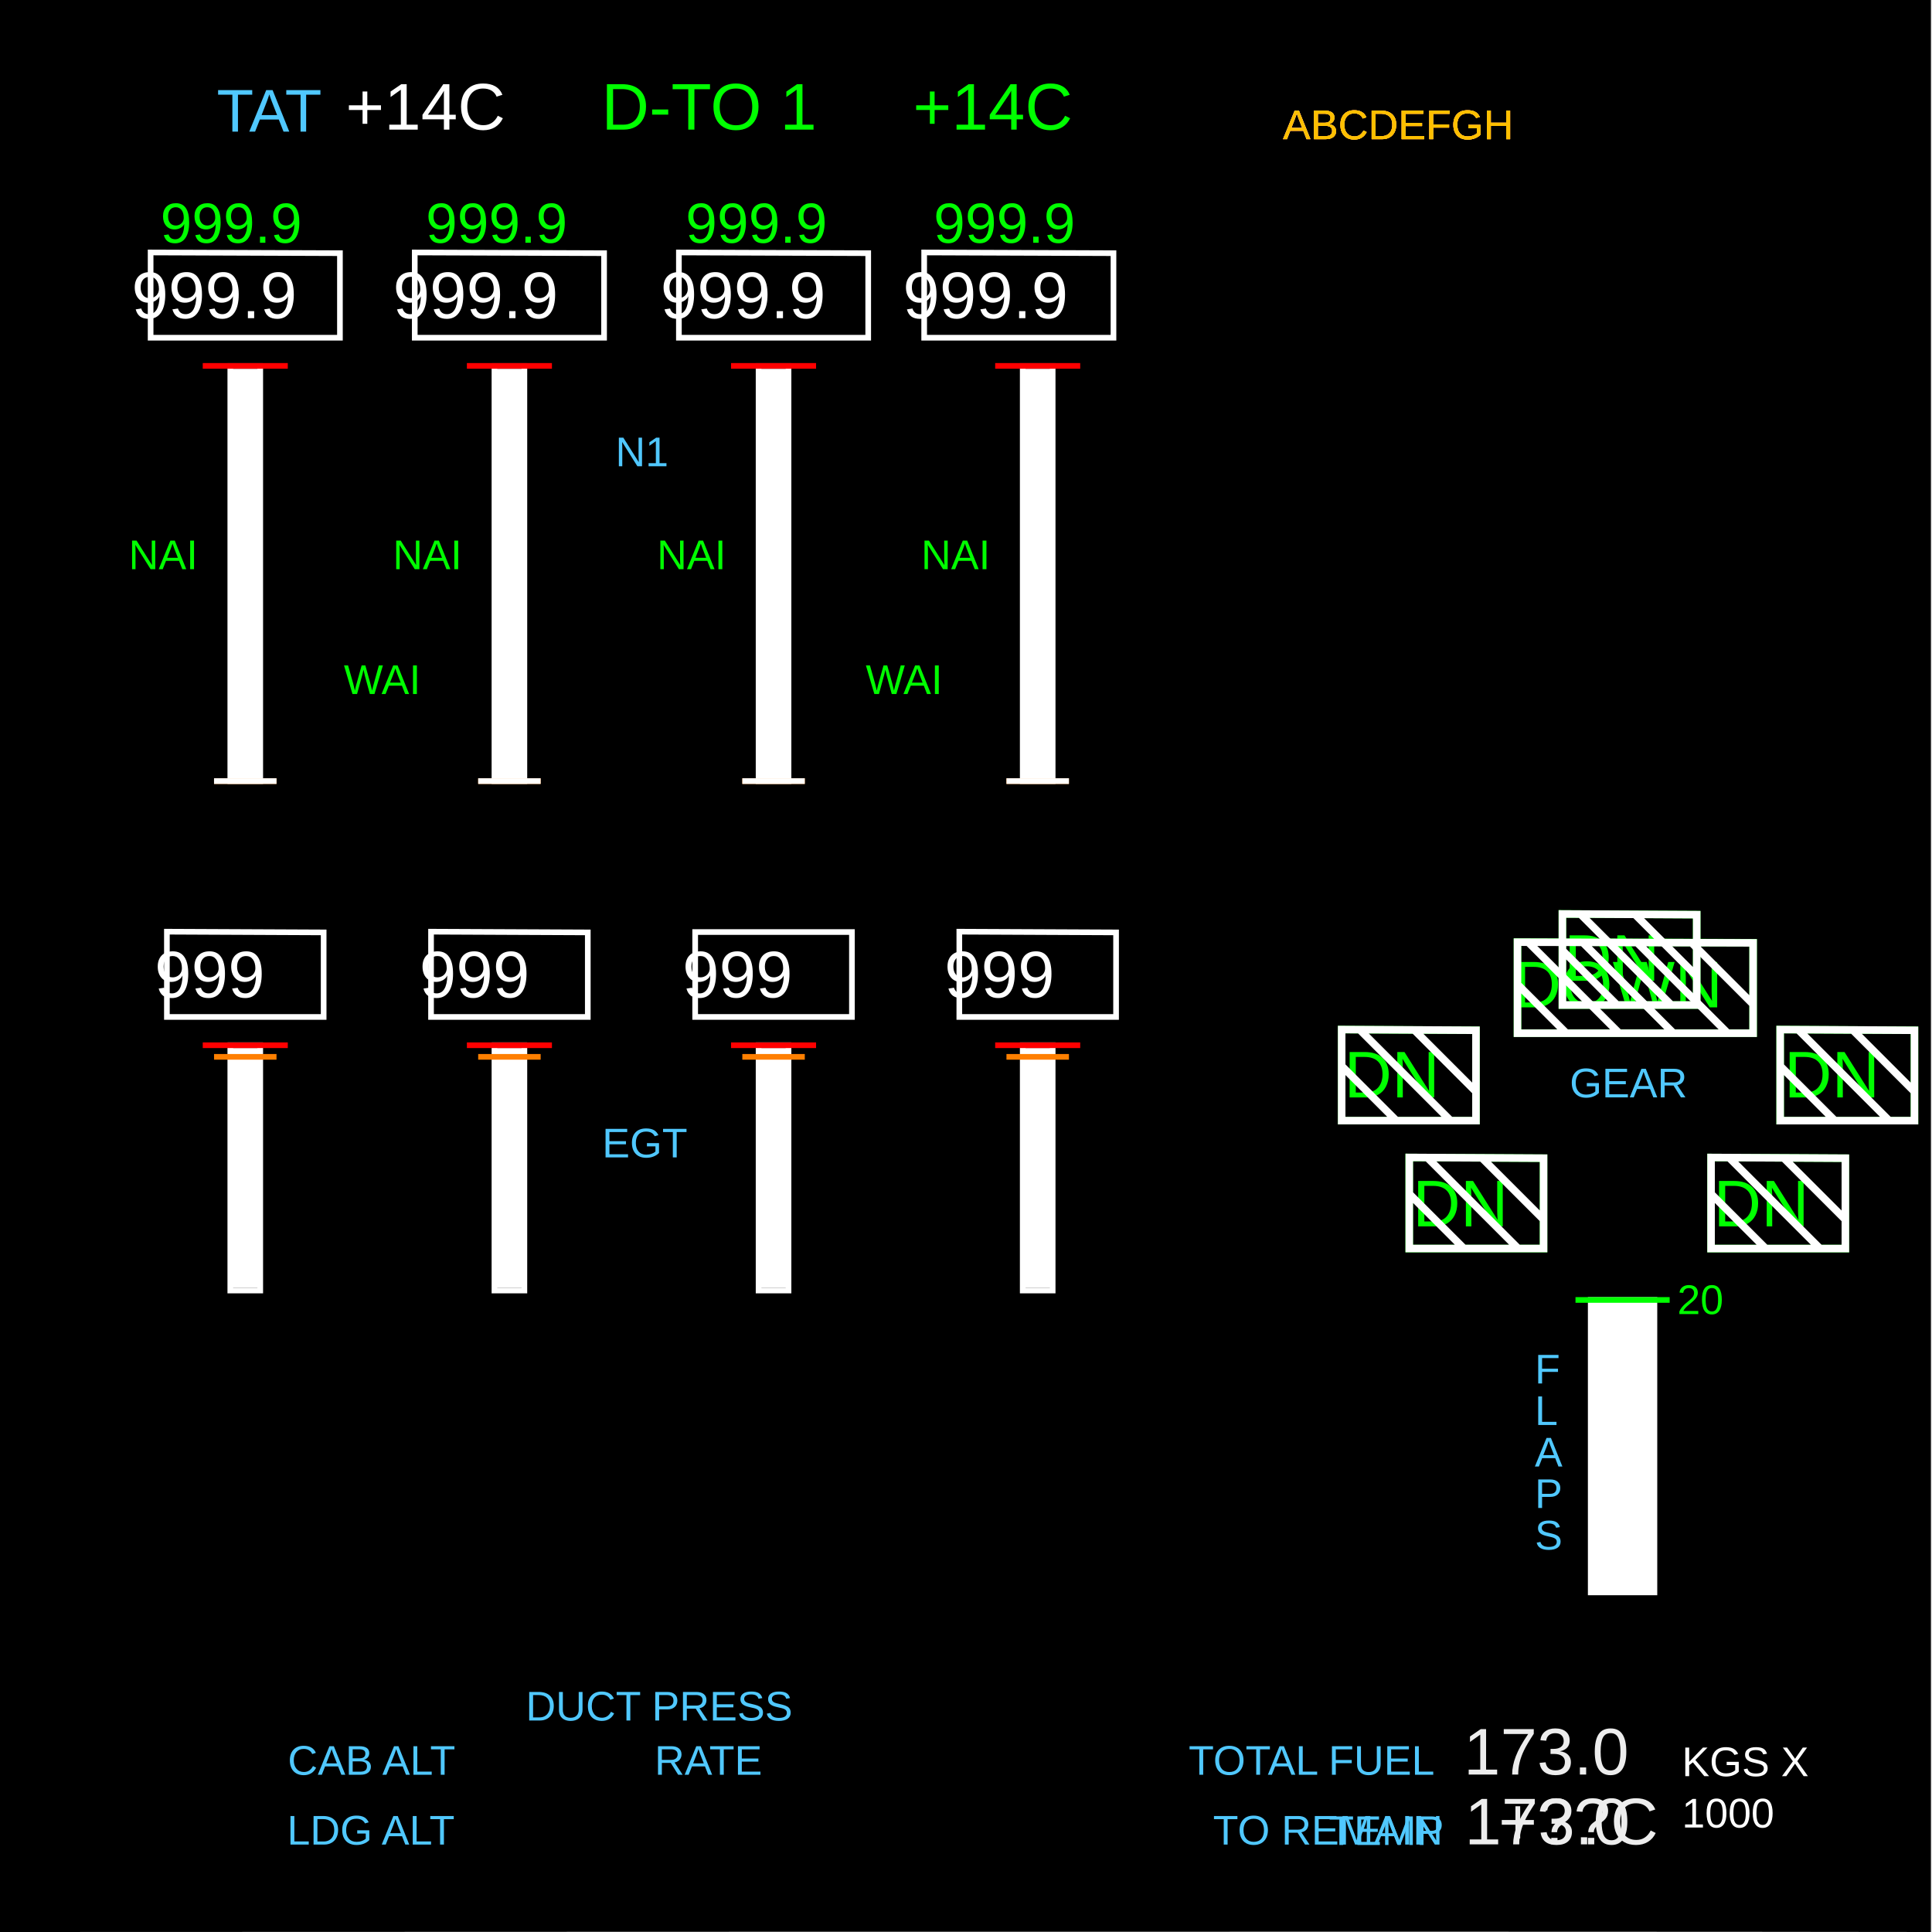
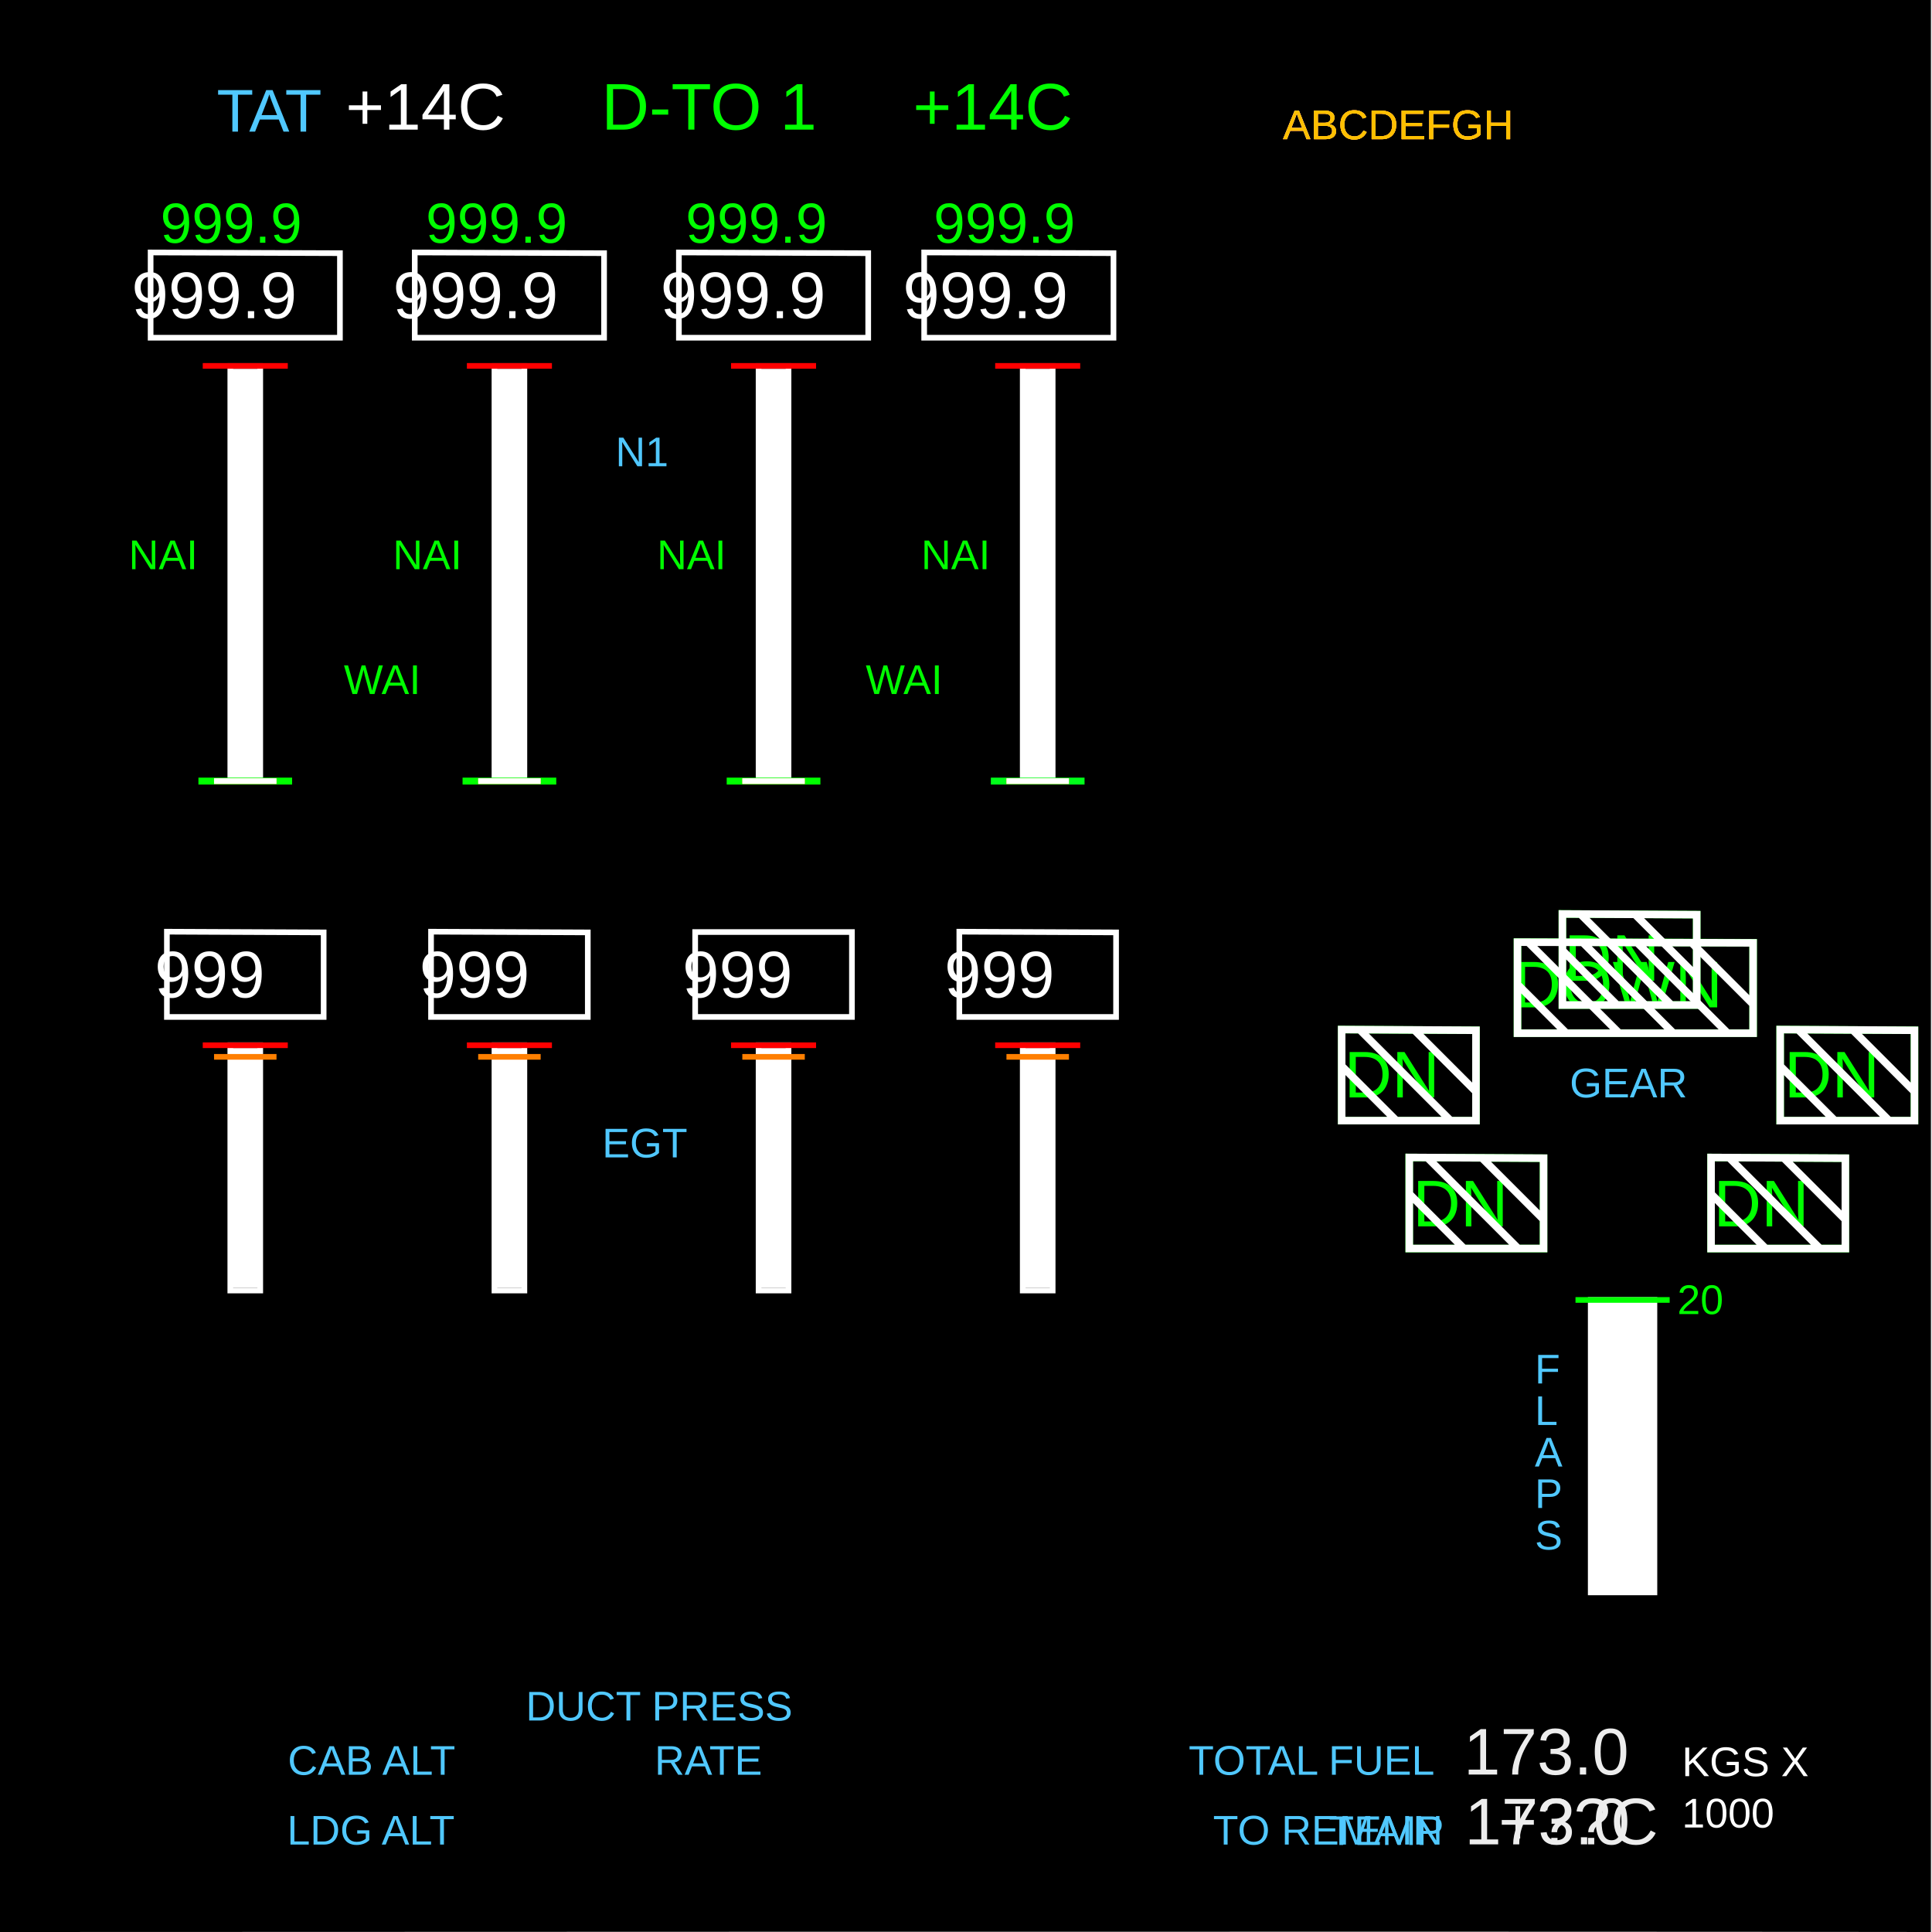
<svg xmlns="http://www.w3.org/2000/svg" xmlns:xlink="http://www.w3.org/1999/xlink" version="1.1" width="1024" height="1024" id="svg5180" xml:space="preserve">
  <defs id="defs5184" />
  <path d="m -0.575,0 0,1024 c 0,0 827.745,-0.369 1024,0 l 0,-1024" id="bg" style="fill:#000000;fill-opacity:1;fill-rule:evenodd;stroke:none" />
  <path d="M 79.83,133.811 79.831,179 l 100.339,0 -1.5e-4,-44.811 z" id="path4014" style="fill:none;stroke:#ffffff;stroke-width:3;stroke-linecap:butt;stroke-linejoin:miter;stroke-miterlimit:4;stroke-opacity:1;stroke-dasharray:none" />
  <text x="114.874" y="69.783" id="text3001" xml:space="preserve" style="font-style:normal;font-variant:normal;font-weight:normal;font-stretch:normal;font-size:22px;line-height:0%;font-family:'Liberation Sans';-inkscape-font-specification:'Liberation Sans';text-align:start;letter-spacing:0px;word-spacing:0px;writing-mode:lr-tb;text-anchor:start;fill:#50c8ff;fill-opacity:1;stroke:none">
    <tspan x="114.874" y="69.783" id="tspan3003" style="font-size:32px;fill:#50c8ff;fill-opacity:1">TAT</tspan>
  </text>
  <text x="175.706" y="168.658" id="eng1n1" xml:space="preserve" style="font-style:normal;font-variant:normal;font-weight:normal;font-stretch:normal;font-size:22px;line-height:0%;font-family:'Liberation Sans';-inkscape-font-specification:'Liberation Sans';text-align:end;letter-spacing:0px;word-spacing:0px;writing-mode:lr-tb;text-anchor:end;fill:#ffffff;fill-opacity:1;stroke:none">
    <tspan x="175.706" y="168.658" id="tspan5607" style="font-size:35px;text-align:end;text-anchor:end">999.9</tspan>
  </text>
  <text x="131.705" y="128.658" id="eng1n1ref" xml:space="preserve" style="font-style:normal;font-variant:normal;font-weight:normal;font-stretch:normal;font-size:22px;line-height:0%;font-family:'Liberation Sans';-inkscape-font-specification:'Liberation Sans';text-align:start;letter-spacing:0px;word-spacing:0px;writing-mode:lr-tb;text-anchor:start;fill:#000000;fill-opacity:1;stroke:none">
    <tspan x="131.705" y="128.658" id="tspan5611" style="font-size:30px;text-align:center;text-anchor:middle;fill:#00ff00">999.9</tspan>
  </text>
  <path d="m 219.831,133.811 0,45.189 100.339,0 0,-44.811 z" id="path4014-8" style="fill:none;stroke:#ffffff;stroke-width:3;stroke-linecap:butt;stroke-linejoin:miter;stroke-miterlimit:4;stroke-opacity:1;stroke-dasharray:none" />
  <text x="314.219" y="168.658" id="eng2n1" xml:space="preserve" style="font-style:normal;font-variant:normal;font-weight:normal;font-stretch:normal;font-size:22px;line-height:0%;font-family:'Liberation Sans';-inkscape-font-specification:'Liberation Sans';text-align:end;letter-spacing:0px;word-spacing:0px;writing-mode:lr-tb;text-anchor:end;fill:#ffffff;fill-opacity:1;stroke:none">
    <tspan x="314.219" y="168.658" id="tspan5607-2" style="font-size:35px;text-align:end;text-anchor:end">999.9</tspan>
  </text>
  <text x="272.388" y="128.658" id="eng2n1ref" xml:space="preserve" style="font-style:normal;font-variant:normal;font-weight:normal;font-stretch:normal;font-size:22px;line-height:0%;font-family:'Liberation Sans';-inkscape-font-specification:'Liberation Sans';text-align:start;letter-spacing:0px;word-spacing:0px;writing-mode:lr-tb;text-anchor:start;fill:#000000;fill-opacity:1;stroke:none">
    <tspan x="272.388" y="128.658" id="tspan5611-5" style="font-size:30px;text-align:center;text-anchor:middle;fill:#00ff00">999.9</tspan>
  </text>
  <text x="183.213" y="68.698" id="tat" xml:space="preserve" style="font-style:normal;font-variant:normal;font-weight:normal;font-stretch:normal;font-size:22px;line-height:0%;font-family:'Liberation Sans';-inkscape-font-specification:'Liberation Sans';text-align:start;letter-spacing:0px;word-spacing:0px;writing-mode:lr-tb;text-anchor:start;fill:#000000;fill-opacity:1;stroke:none">
    <tspan x="183.213" y="68.698" id="tspan5657" style="font-size:35px;fill:#ffffff">+14C</tspan>
  </text>
  <text xml:space="preserve" style="font-style:normal;font-variant:normal;font-weight:normal;font-stretch:normal;line-height:0%;font-family:'Liberation Sans';-inkscape-font-specification:'Liberation Sans';text-align:start;letter-spacing:0px;word-spacing:0px;writing-mode:lr-tb;text-anchor:start;fill:#ff0000;fill-opacity:1;stroke:none" x="679.957" y="73.785" id="msgWarning">
    <tspan id="tspan3033" x="679.957" y="73.785" style="font-size:22px;line-height:1.25;fill:#ff0000;fill-opacity:1">ABCDEFGH</tspan>
  </text>
  <text id="msgMemo" y="73.785" x="679.957" style="font-style:normal;font-variant:normal;font-weight:normal;font-stretch:normal;line-height:0%;font-family:'Liberation Sans';-inkscape-font-specification:'Liberation Sans';text-align:start;letter-spacing:0px;word-spacing:0px;writing-mode:lr-tb;text-anchor:start;fill:#ffffff;fill-opacity:1;stroke:none" xml:space="preserve">
    <tspan style="font-size:22px;line-height:1.25;fill:#ffffff;fill-opacity:1" y="73.785" x="679.957" id="tspan3035">ABCDEFGH</tspan>
  </text>
  <text id="msgCaution" y="73.785" x="679.957" style="font-style:normal;font-variant:normal;font-weight:normal;font-stretch:normal;line-height:0%;font-family:'Liberation Sans';-inkscape-font-specification:'Liberation Sans';text-align:start;letter-spacing:0px;word-spacing:0px;writing-mode:lr-tb;text-anchor:start;fill:#ffbf00;fill-opacity:1;stroke:none" xml:space="preserve">
    <tspan style="font-size:22px;line-height:1.25;fill:#ffbf00;fill-opacity:1" y="73.785" x="679.957" id="tspan3035-7">ABCDEFGH</tspan>
  </text>
  <text x="326.195" y="247.116" id="text3218-9" xml:space="preserve" style="font-style:normal;font-variant:normal;font-weight:normal;font-stretch:normal;font-size:22px;line-height:0%;font-family:'Liberation Sans';-inkscape-font-specification:'Liberation Sans';text-align:start;letter-spacing:0px;word-spacing:0px;writing-mode:lr-tb;text-anchor:start;fill:#50c8ff;fill-opacity:1;stroke:none">
    <tspan x="326.195" y="247.116" id="tspan3220-4" style="fill:#50c8ff;fill-opacity:1">N1</tspan>
  </text>
  <text x="319.144" y="613.456" id="text3218-9-8" xml:space="preserve" style="font-style:normal;font-variant:normal;font-weight:normal;font-stretch:normal;font-size:22px;line-height:0%;font-family:'Liberation Sans';-inkscape-font-specification:'Liberation Sans';text-align:start;letter-spacing:0px;word-spacing:0px;writing-mode:lr-tb;text-anchor:start;fill:#50c8ff;fill-opacity:1;stroke:none">
    <tspan x="319.144" y="613.456" id="tspan3220-4-8" style="fill:#50c8ff;fill-opacity:1">EGT</tspan>
  </text>
  <text x="158.7" y="528.658" id="eng1egt" xml:space="preserve" style="font-style:normal;font-variant:normal;font-weight:normal;font-stretch:normal;font-size:22px;line-height:0%;font-family:'Liberation Sans';-inkscape-font-specification:'Liberation Sans';text-align:end;letter-spacing:0px;word-spacing:0px;writing-mode:lr-tb;text-anchor:end;fill:#ffffff;fill-opacity:1;stroke:none">
    <tspan x="158.7" y="528.658" id="tspan5607-5" style="font-size:35px;text-align:end;text-anchor:end">999</tspan>
  </text>
  <text x="68.195" y="301.673" id="eng1nai" xml:space="preserve" style="font-style:normal;font-variant:normal;font-weight:normal;font-stretch:normal;font-size:22px;line-height:0%;font-family:'Liberation Sans';-inkscape-font-specification:'Liberation Sans';text-align:start;letter-spacing:0px;word-spacing:0px;writing-mode:lr-tb;text-anchor:start;fill:#00ff00;fill-opacity:1;stroke:none">
    <tspan x="68.195" y="301.673" id="tspan3220-4-8-1" style="fill:#00ff00;fill-opacity:1">NAI</tspan>
  </text>
  <path d="m 88.46,493.811 0,45.189 83.081,0 0,-44.811 z" id="path4014-1" style="fill:none;stroke:#ffffff;stroke-width:3;stroke-linecap:butt;stroke-linejoin:miter;stroke-miterlimit:4;stroke-opacity:1;stroke-dasharray:none" />
  <path d="m 122.067,554 0,130 15.865,0 0,-130 z" id="path3238-4-5" style="fill:none;stroke:#ffffff;stroke-width:3;stroke-linecap:butt;stroke-linejoin:miter;stroke-miterlimit:4;stroke-opacity:1;stroke-dasharray:none" />
  <text x="299.048" y="528.658" id="eng2egt" xml:space="preserve" style="font-style:normal;font-variant:normal;font-weight:normal;font-stretch:normal;font-size:22px;line-height:0%;font-family:'Liberation Sans';-inkscape-font-specification:'Liberation Sans';text-align:end;letter-spacing:0px;word-spacing:0px;writing-mode:lr-tb;text-anchor:end;fill:#ffffff;fill-opacity:1;stroke:none">
    <tspan x="299.048" y="528.658" id="tspan5607-5-7" style="font-size:35px;text-align:end;text-anchor:end">999</tspan>
  </text>
  <text x="438.438" y="528.658" id="eng3egt" xml:space="preserve" style="font-style:normal;font-variant:normal;font-weight:normal;font-stretch:normal;font-size:22px;line-height:0%;font-family:'Liberation Sans';-inkscape-font-specification:'Liberation Sans';text-align:end;letter-spacing:0px;word-spacing:0px;writing-mode:lr-tb;text-anchor:end;fill:#ffffff;fill-opacity:1;stroke:none">
    <tspan x="438.438" y="528.658" id="tspan5607-5-1" style="font-size:35px;text-align:end;text-anchor:end">999</tspan>
  </text>
  <text x="577.285" y="528.658" id="eng4egt" xml:space="preserve" style="font-style:normal;font-variant:normal;font-weight:normal;font-stretch:normal;font-size:22px;line-height:0%;font-family:'Liberation Sans';-inkscape-font-specification:'Liberation Sans';text-align:end;letter-spacing:0px;word-spacing:0px;writing-mode:lr-tb;text-anchor:end;fill:#ffffff;fill-opacity:1;stroke:none">
    <tspan x="577.285" y="528.658" id="tspan5607-5-2" style="font-size:35px;text-align:end;text-anchor:end">999</tspan>
  </text>
  <path d="m 228.46,493.811 0,45.189 83.081,0 0,-44.811 z" id="path4014-1-1" style="fill:none;stroke:#ffffff;stroke-width:3;stroke-linecap:butt;stroke-linejoin:miter;stroke-miterlimit:4;stroke-opacity:1;stroke-dasharray:none" />
  <path d="m 368.46,494 0,45 83.081,0 0,-45 z" id="path4014-1-7" style="fill:none;stroke:#ffffff;stroke-width:3;stroke-linecap:butt;stroke-linejoin:miter;stroke-miterlimit:4;stroke-opacity:1;stroke-dasharray:none" />
  <path d="m 508.46,493.811 0,45.189 83.081,0 0,-44.811 z" id="path4014-1-4" style="fill:none;stroke:#ffffff;stroke-width:3;stroke-linecap:butt;stroke-linejoin:miter;stroke-miterlimit:4;stroke-opacity:1;stroke-dasharray:none" />
  <path d="m 359.831,133.811 0,45.189 100.339,0 0,-44.811 z" id="path4014-8-0" style="fill:none;stroke:#ffffff;stroke-width:3;stroke-linecap:butt;stroke-linejoin:miter;stroke-miterlimit:4;stroke-opacity:1;stroke-dasharray:none" />
  <path d="m 489.831,133.811 0,45.189 100.339,0 0,-44.811 z" id="path4014-8-9" style="fill:none;stroke:#ffffff;stroke-width:3;stroke-linecap:butt;stroke-linejoin:miter;stroke-miterlimit:4;stroke-opacity:1;stroke-dasharray:none" />
  <text x="455.996" y="168.658" id="eng3n1" xml:space="preserve" style="font-style:normal;font-variant:normal;font-weight:normal;font-stretch:normal;font-size:22px;line-height:0%;font-family:'Liberation Sans';-inkscape-font-specification:'Liberation Sans';text-align:end;letter-spacing:0px;word-spacing:0px;writing-mode:lr-tb;text-anchor:end;fill:#ffffff;fill-opacity:1;stroke:none">
    <tspan x="455.996" y="168.658" id="tspan5607-8" style="font-size:35px;text-align:end;text-anchor:end">999.9</tspan>
  </text>
  <text x="584.47" y="168.658" id="eng4n1" xml:space="preserve" style="font-style:normal;font-variant:normal;font-weight:normal;font-stretch:normal;font-size:22px;line-height:0%;font-family:'Liberation Sans';-inkscape-font-specification:'Liberation Sans';text-align:end;letter-spacing:0px;word-spacing:0px;writing-mode:lr-tb;text-anchor:end;fill:#ffffff;fill-opacity:1;stroke:none">
    <tspan x="584.47" y="168.658" id="tspan5607-24" style="font-size:35px;text-align:end;text-anchor:end">999.9</tspan>
  </text>
  <text x="410.1" y="128.658" id="eng3n1ref" xml:space="preserve" style="font-style:normal;font-variant:normal;font-weight:normal;font-stretch:normal;font-size:22px;line-height:0%;font-family:'Liberation Sans';-inkscape-font-specification:'Liberation Sans';text-align:start;letter-spacing:0px;word-spacing:0px;writing-mode:lr-tb;text-anchor:start;fill:#000000;fill-opacity:1;stroke:none">
    <tspan x="410.1" y="128.658" id="tspan5611-5-5" style="font-size:30px;text-align:center;text-anchor:middle;fill:#00ff00">999.9</tspan>
  </text>
  <text x="541.542" y="128.658" id="eng4n1ref" xml:space="preserve" style="font-style:normal;font-variant:normal;font-weight:normal;font-stretch:normal;font-size:22px;line-height:0%;font-family:'Liberation Sans';-inkscape-font-specification:'Liberation Sans';text-align:start;letter-spacing:0px;word-spacing:0px;writing-mode:lr-tb;text-anchor:start;fill:#000000;fill-opacity:1;stroke:none">
    <tspan x="541.542" y="128.658" id="tspan5611-5-7" style="font-size:30px;text-align:center;text-anchor:middle;fill:#00ff00">999.9</tspan>
  </text>
  <text x="831.972" y="581.625" id="gearL" xml:space="preserve" style="font-style:normal;font-variant:normal;font-weight:normal;font-stretch:normal;font-size:22px;line-height:0%;font-family:'Liberation Sans';-inkscape-font-specification:'Liberation Sans';text-align:start;letter-spacing:0px;word-spacing:0px;writing-mode:lr-tb;text-anchor:start;fill:#50c8ff;fill-opacity:1;stroke:none">
    <tspan x="831.972" y="581.625" id="tspan3220-4-8-15" style="fill:#50c8ff;fill-opacity:1">GEAR</tspan>
  </text>
  <text style="font-size:58.699px;line-height:0%;font-family:'Liberation Sans';-inkscape-font-specification:'Liberation Sans';text-align:end;text-anchor:end" id="fuelTotal" y="940.54" x="870.057">
    <tspan style="font-style:normal;font-variant:normal;font-weight:normal;font-stretch:normal;font-size:35px;font-family:'Liberation Sans';-inkscape-font-specification:'Liberation Sans';text-align:start;writing-mode:lr-tb;text-anchor:start;fill:#ededed;fill-opacity:1;fill-rule:nonzero;stroke:none" id="tspan3842" y="940.54" x="775.766 796.309 816.56 837.104 857.355">173.0</tspan>
  </text>
  <text xml:space="preserve" style="font-style:normal;font-variant:normal;font-weight:normal;font-stretch:normal;line-height:0%;font-family:'Liberation Sans';-inkscape-font-specification:'Liberation Sans';text-align:start;letter-spacing:0px;word-spacing:0px;writing-mode:lr-tb;text-anchor:start;fill:#50c8ff;fill-opacity:1;stroke:none" x="629.984" y="940.667" id="fuelTotalL">
    <tspan id="tspan3209" x="629.984" y="940.667" style="font-size:22px;line-height:1.25;fill:#50c8ff;fill-opacity:1">TOTAL FUEL</tspan>
  </text>
  <text xml:space="preserve" style="font-style:normal;font-variant:normal;font-weight:normal;font-stretch:normal;line-height:0%;font-family:'Liberation Sans';-inkscape-font-specification:'Liberation Sans';text-align:start;letter-spacing:0px;word-spacing:0px;writing-mode:lr-tb;text-anchor:start;fill:#00ffff;fill-opacity:1;stroke:none" x="891.438" y="941.388" id="text3207-4">
    <tspan id="tspan3209-2" x="891.438" y="941.388" style="font-size:22px;line-height:1.25;fill:#ffffff;fill-opacity:1">KGS X</tspan>
    <tspan x="891.438" y="968.614" style="font-size:22px;line-height:1.25;fill:#ffffff;fill-opacity:1" id="tspan3263">1000</tspan>
  </text>
  <text xml:space="preserve" style="font-style:normal;font-variant:normal;font-weight:normal;font-stretch:normal;line-height:0%;font-family:'Liberation Sans';-inkscape-font-specification:'Liberation Sans';text-align:start;letter-spacing:0px;word-spacing:0px;writing-mode:lr-tb;text-anchor:start;fill:#50c8ff;fill-opacity:1;stroke:none" x="642.92" y="977.667" id="fuelToRemainL">
    <tspan id="tspan3209-22" x="642.92" y="977.667" style="font-size:22px;line-height:1.25;fill:#50c8ff;fill-opacity:1">TO REMAIN</tspan>
  </text>
  <text xml:space="preserve" style="font-style:normal;font-variant:normal;font-weight:normal;font-stretch:normal;line-height:0%;font-family:'Liberation Sans';-inkscape-font-specification:'Liberation Sans';text-align:start;letter-spacing:0px;word-spacing:0px;writing-mode:lr-tb;text-anchor:start;fill:#50c8ff;fill-opacity:1;stroke:none" x="704.199" y="977.881" id="fuelTempL">
    <tspan id="tspan3209-22-6" x="704.199" y="977.881" style="font-size:22px;line-height:1.25;fill:#50c8ff;fill-opacity:1">TEMP</tspan>
  </text>
  <text x="794.262" y="977.54" id="fuelTemp" xml:space="preserve" style="font-style:normal;font-variant:normal;font-weight:normal;font-stretch:normal;font-size:22px;line-height:0%;font-family:'Liberation Sans';-inkscape-font-specification:'Liberation Sans';text-align:start;letter-spacing:0px;word-spacing:0px;writing-mode:lr-tb;text-anchor:start;fill:#000000;fill-opacity:1;stroke:none">
    <tspan x="794.262" y="977.54" id="tspan5657-5" style="font-size:35px;fill:#ededed;fill-opacity:1">+??C</tspan>
  </text>
  <text style="font-size:58.699px;line-height:0%;font-family:'Liberation Sans';-inkscape-font-specification:'Liberation Sans';text-align:end;text-anchor:end" id="fuelToRemain" y="977.54" x="870.6">
    <tspan style="font-style:normal;font-variant:normal;font-weight:normal;font-stretch:normal;font-size:35px;font-family:'Liberation Sans';-inkscape-font-specification:'Liberation Sans';text-align:start;writing-mode:lr-tb;text-anchor:start;fill:#ededed;fill-opacity:1;fill-rule:nonzero;stroke:none" id="tspan3842-6" y="977.54" x="776.308 796.852 817.103 837.646 857.897">173.0</tspan>
  </text>
  <text x="866.762" y="533.942" id="gear" xml:space="preserve" style="font-style:normal;font-variant:normal;font-weight:normal;font-stretch:normal;font-size:22px;line-height:0%;font-family:'Liberation Sans';-inkscape-font-specification:'Liberation Sans';text-align:start;letter-spacing:0px;word-spacing:0px;writing-mode:lr-tb;text-anchor:start;fill:#000000;fill-opacity:1;stroke:none">
    <tspan x="866.762" y="533.942" id="tspan5611-5-9" style="font-size:35px;text-align:center;text-anchor:middle;fill:#00ff00">DOWN</tspan>
  </text>
  <path d="m 804.303,499.292 0,48.271 124.884,0 0,-47.893 z" id="gearBox" style="fill:none;stroke:#00ff00;stroke-width:4;stroke-linecap:butt;stroke-linejoin:miter;stroke-miterlimit:4;stroke-opacity:1;stroke-dasharray:none" />
  <path d="m 843.118,689 0,155 33.764,0 0,-155 z" id="flapsBox" style="fill:none;stroke:#ffffff;stroke-width:3;stroke-linecap:butt;stroke-linejoin:miter;stroke-miterlimit:4;stroke-opacity:1;stroke-dasharray:none" />
  <text xml:space="preserve" style="font-style:normal;font-variant:normal;font-weight:normal;font-stretch:normal;line-height:0%;font-family:'Liberation Sans';-inkscape-font-specification:'Liberation Sans';text-align:start;letter-spacing:0px;word-spacing:0px;writing-mode:lr-tb;text-anchor:start;fill:#00ff00;fill-opacity:1;stroke:none" x="888.989" y="696.478" id="flapsText">
    <tspan id="tspan4285" x="888.989" y="696.478" style="font-size:22px;line-height:1.25">20</tspan>
  </text>
  <text style="font-style:normal;font-variant:normal;font-weight:normal;font-stretch:normal;font-size:22px;line-height:0%;font-family:'Liberation Sans';-inkscape-font-specification:'Liberation Sans';text-align:start;letter-spacing:0px;word-spacing:0px;writing-mode:lr-tb;text-anchor:start;fill:#00ff00;fill-opacity:1;stroke:none" xml:space="preserve" id="eng2nai" y="301.673" x="208.195">
    <tspan style="fill:#00ff00;fill-opacity:1" id="tspan3089" y="301.673" x="208.195">NAI</tspan>
  </text>
  <text x="348.195" y="301.673" id="eng3nai" xml:space="preserve" style="font-style:normal;font-variant:normal;font-weight:normal;font-stretch:normal;font-size:22px;line-height:0%;font-family:'Liberation Sans';-inkscape-font-specification:'Liberation Sans';text-align:start;letter-spacing:0px;word-spacing:0px;writing-mode:lr-tb;text-anchor:start;fill:#00ff00;fill-opacity:1;stroke:none">
    <tspan x="348.195" y="301.673" id="tspan3093" style="fill:#00ff00;fill-opacity:1">NAI</tspan>
  </text>
  <text style="font-style:normal;font-variant:normal;font-weight:normal;font-stretch:normal;font-size:22px;line-height:0%;font-family:'Liberation Sans';-inkscape-font-specification:'Liberation Sans';text-align:start;letter-spacing:0px;word-spacing:0px;writing-mode:lr-tb;text-anchor:start;fill:#00ff00;fill-opacity:1;stroke:none" xml:space="preserve" id="eng4nai" y="301.673" x="488.195">
    <tspan style="fill:#00ff00;fill-opacity:1" id="tspan3097" y="301.673" x="488.195">NAI</tspan>
  </text>
  <g id="wai" transform="translate(21.69492,-354.7119)">
    <text style="font-style:normal;font-variant:normal;font-weight:normal;font-stretch:normal;font-size:22px;line-height:0%;font-family:'Liberation Sans';-inkscape-font-specification:'Liberation Sans';text-align:start;letter-spacing:0px;word-spacing:0px;writing-mode:lr-tb;text-anchor:start;fill:#00ff00;fill-opacity:1;stroke:none" xml:space="preserve" id="text3218-9-8-5-7" y="722.549" x="160.557">
      <tspan style="fill:#00ff00;fill-opacity:1" id="tspan3220-4-8-1-1" y="722.549" x="160.557">WAI</tspan>
    </text>
    <text x="437.167" y="722.549" id="text3099" xml:space="preserve" style="font-style:normal;font-variant:normal;font-weight:normal;font-stretch:normal;font-size:22px;line-height:0%;font-family:'Liberation Sans';-inkscape-font-specification:'Liberation Sans';text-align:start;letter-spacing:0px;word-spacing:0px;writing-mode:lr-tb;text-anchor:start;fill:#00ff00;fill-opacity:1;stroke:none">
      <tspan x="437.167" y="722.549" id="tspan3101" style="fill:#00ff00;fill-opacity:1">WAI</tspan>
    </text>
  </g>
  <path style="fill:none;stroke:#ffffff;stroke-width:3;stroke-linecap:butt;stroke-linejoin:miter;stroke-miterlimit:4;stroke-opacity:1;stroke-dasharray:none" id="path3898" d="m 262.067,554 0,130 15.865,0 0,-130 z" />
  <path d="m 402.067,554 0,130 15.865,0 0,-130 z" id="path3900" style="fill:none;stroke:#ffffff;stroke-width:3;stroke-linecap:butt;stroke-linejoin:miter;stroke-miterlimit:4;stroke-opacity:1;stroke-dasharray:none" />
  <path style="fill:none;stroke:#ffffff;stroke-width:3;stroke-linecap:butt;stroke-linejoin:miter;stroke-miterlimit:4;stroke-opacity:1;stroke-dasharray:none" id="path3902" d="m 542.067,554 0,130 15.865,0 0,-130 z" />
  <path style="fill:none;stroke:#ffffff;stroke-width:15;stroke-linecap:butt;stroke-linejoin:miter;stroke-miterlimit:4;stroke-opacity:1;stroke-dasharray:none" d="m 130,195.5 0,217" id="eng1n1bar" />
  <path d="m 122.067,194 0,220 15.865,4.4e-4 0,-220 z" id="path3238" style="fill:none;stroke:#ffffff;stroke-width:3;stroke-linecap:butt;stroke-linejoin:miter;stroke-miterlimit:4;stroke-opacity:1;stroke-dasharray:none" />
  <path id="eng2n1bar" d="m 270,195.5 0,217" style="fill:none;stroke:#ffffff;stroke-width:15;stroke-linecap:butt;stroke-linejoin:miter;stroke-miterlimit:4;stroke-opacity:1;stroke-dasharray:none" />
  <path style="fill:none;stroke:#ffffff;stroke-width:15;stroke-linecap:butt;stroke-linejoin:miter;stroke-miterlimit:4;stroke-opacity:1;stroke-dasharray:none" d="m 410,195.5 0,217" id="eng3n1bar" />
  <path id="eng4n1bar" d="m 550,195.5 0,217" style="fill:none;stroke:#ffffff;stroke-width:15;stroke-linecap:butt;stroke-linejoin:miter;stroke-miterlimit:4;stroke-opacity:1;stroke-dasharray:none" />
  <path d="m 402.067,194 0,220 15.865,0 0,-220 z" id="path3238-4-3" style="fill:none;stroke:#ffffff;stroke-width:3;stroke-linecap:butt;stroke-linejoin:miter;stroke-miterlimit:4;stroke-opacity:1;stroke-dasharray:none" />
  <path d="m 542.067,194 0,220 15.865,-4.7e-4 0,-220 z" id="path3238-4-4" style="fill:none;stroke:#ffffff;stroke-width:3;stroke-linecap:butt;stroke-linejoin:miter;stroke-miterlimit:4;stroke-opacity:1;stroke-dasharray:none" />
  <path d="m 262.067,194 0,220 15.865,0 0,-220 z" id="path3238-4" style="fill:none;stroke:#ffffff;stroke-width:3;stroke-linecap:butt;stroke-linejoin:miter;stroke-miterlimit:4;stroke-opacity:1;stroke-dasharray:none" />
  <path id="eng3egtBar" d="m 410,555.5 0,127" style="fill:none;stroke:#ffffff;stroke-width:15;stroke-linecap:butt;stroke-linejoin:miter;stroke-miterlimit:4;stroke-opacity:1;stroke-dasharray:none" />
  <path style="fill:none;stroke:#ffffff;stroke-width:15;stroke-linecap:butt;stroke-linejoin:miter;stroke-miterlimit:4;stroke-opacity:1;stroke-dasharray:none" d="m 270,555.5 0,127" id="eng2egtBar" />
  <path id="eng4egtBar" d="m 550,555.5 0,127" style="fill:none;stroke:#ffffff;stroke-width:15;stroke-linecap:butt;stroke-linejoin:miter;stroke-miterlimit:4;stroke-opacity:1;stroke-dasharray:none" />
  <path style="fill:none;stroke:#ffffff;stroke-width:15;stroke-linecap:butt;stroke-linejoin:miter;stroke-miterlimit:4;stroke-opacity:1;stroke-dasharray:none" d="m 130,555.5 0,127" id="eng1egtBar" />
  <path d="m 533.446,560.15 33.109,0" id="eng4egtCon" style="fill:none;stroke:#ff7f00;stroke-width:3;stroke-linecap:butt;stroke-linejoin:miter;stroke-miterlimit:4;stroke-opacity:1;stroke-dasharray:none" />
  <path d="m 527.464,554 45.072,0" id="path3112" style="fill:none;stroke:#ff0000;stroke-width:3;stroke-linecap:butt;stroke-linejoin:miter;stroke-miterlimit:4;stroke-opacity:1;stroke-dasharray:none" />
  <path style="fill:none;stroke:#ff7f00;stroke-width:3;stroke-linecap:butt;stroke-linejoin:miter;stroke-miterlimit:4;stroke-opacity:1;stroke-dasharray:none" id="path3114" d="m 393.446,560.15 33.109,0" />
  <path style="fill:none;stroke:#ff0000;stroke-width:3;stroke-linecap:butt;stroke-linejoin:miter;stroke-miterlimit:4;stroke-opacity:1;stroke-dasharray:none" id="path3116" d="m 387.464,554 45.072,0" />
  <path d="m 253.446,560.15 33.109,0" id="path3118" style="fill:none;stroke:#ff7f00;stroke-width:3;stroke-linecap:butt;stroke-linejoin:miter;stroke-miterlimit:4;stroke-opacity:1;stroke-dasharray:none" />
  <path d="m 247.464,554 45.072,0" id="path3120" style="fill:none;stroke:#ff0000;stroke-width:3;stroke-linecap:butt;stroke-linejoin:miter;stroke-miterlimit:4;stroke-opacity:1;stroke-dasharray:none" />
  <path style="fill:none;stroke:#ff7f00;stroke-width:3;stroke-linecap:butt;stroke-linejoin:miter;stroke-miterlimit:4;stroke-opacity:1;stroke-dasharray:none" id="path3122" d="m 113.446,560.15 33.109,0" />
  <path style="fill:none;stroke:#ff0000;stroke-width:3;stroke-linecap:butt;stroke-linejoin:miter;stroke-miterlimit:4;stroke-opacity:1;stroke-dasharray:none" id="path3124" d="m 107.464,554 45.072,0" />
  <path style="fill:none;stroke:#ffffff;stroke-width:31.875;stroke-linecap:butt;stroke-linejoin:miter;stroke-miterlimit:4;stroke-opacity:1;stroke-dasharray:none" d="m 860,689 0,155" id="flapsBar" />
  <path d="m 835.044,689 49.912,0" id="flapsLine" style="fill:none;stroke:#00ff00;stroke-width:3;stroke-linecap:butt;stroke-linejoin:miter;stroke-miterlimit:4;stroke-opacity:1;stroke-dasharray:none" />
  <flowRoot xml:space="preserve" id="flowRoot3362" style="font-style:normal;font-variant:normal;font-weight:normal;font-stretch:normal;line-height:0.01%;font-family:'Liberation Sans';-inkscape-font-specification:'Liberation Sans';text-align:start;letter-spacing:0px;word-spacing:0px;writing-mode:lr-tb;text-anchor:start;fill:#000000;fill-opacity:1;stroke:none;stroke-width:1px;stroke-linecap:butt;stroke-linejoin:miter;stroke-opacity:1">
    <flowRegion id="flowRegion3364">
      <rect id="rect3366" width="0.384" height="32.215" x="821.107" y="710.284" />
    </flowRegion>
    <flowPara id="flowPara3368" style="font-size:22px;line-height:1.25"> </flowPara>
  </flowRoot>
  <text xml:space="preserve" style="font-style:normal;font-variant:normal;font-weight:normal;font-stretch:normal;line-height:0%;font-family:'Liberation Sans';-inkscape-font-specification:'Liberation Sans';text-align:start;letter-spacing:0px;word-spacing:0px;writing-mode:lr-tb;text-anchor:start;fill:#50c8ff;fill-opacity:1;stroke:none" x="813.475" y="733.273" id="flapsL">
    <tspan id="tspan3377" x="813.475" y="733.273" style="font-size:22px;line-height:100%;fill:#50c8ff;fill-opacity:1">F</tspan>
    <tspan x="813.475" y="755.273" id="tspan3379" style="font-size:22px;line-height:100%;fill:#50c8ff;fill-opacity:1">L</tspan>
    <tspan x="813.475" y="777.273" id="tspan3381" style="font-size:22px;line-height:100%;fill:#50c8ff;fill-opacity:1">A</tspan>
    <tspan x="813.475" y="799.273" id="tspan3383" style="font-size:22px;line-height:100%;fill:#50c8ff;fill-opacity:1">P</tspan>
    <tspan x="813.475" y="821.273" id="tspan3385" style="font-size:22px;line-height:100%;fill:#50c8ff;fill-opacity:1">S</tspan>
  </text>
  <path style="fill:none;stroke:#00ff00;stroke-width:4;stroke-linecap:butt;stroke-linejoin:miter;stroke-miterlimit:4;stroke-opacity:1;stroke-dasharray:none" id="gear0box" d="m 828.081,484.412 0,48.271 71.192,0 0,-47.893 z" />
  <path d="m 711.109,545.697 0,48.271 71.192,0 0,-47.893 z" id="gear1box" style="fill:none;stroke:#00ff00;stroke-width:4;stroke-linecap:butt;stroke-linejoin:miter;stroke-miterlimit:4;stroke-opacity:1;stroke-dasharray:none" />
  <path style="fill:none;stroke:#00ff00;stroke-width:4;stroke-linecap:butt;stroke-linejoin:miter;stroke-miterlimit:4;stroke-opacity:1;stroke-dasharray:none" id="gear4box" d="m 943.519,545.697 0,48.271 71.191,0 0,-47.893 z" />
  <path style="fill:none;stroke:#00ff00;stroke-width:4;stroke-linecap:butt;stroke-linejoin:miter;stroke-miterlimit:4;stroke-opacity:1;stroke-dasharray:none" id="gear2box" d="m 746.906,613.493 0,48.271 71.192,0 0,-47.893 z" />
  <path d="m 906.906,613.493 0,48.271 71.192,0 0,-47.893 z" id="gear3box" style="fill:none;stroke:#00ff00;stroke-width:4;stroke-linecap:butt;stroke-linejoin:miter;stroke-miterlimit:4;stroke-opacity:1;stroke-dasharray:none" />
  <text style="font-style:normal;font-variant:normal;font-weight:normal;font-stretch:normal;font-size:22px;line-height:0%;font-family:'Liberation Sans';-inkscape-font-specification:'Liberation Sans';text-align:start;letter-spacing:0px;word-spacing:0px;writing-mode:lr-tb;text-anchor:start;fill:#000000;fill-opacity:1;stroke:none" xml:space="preserve" id="gear2" y="650.01" x="783.237">
    <tspan style="font-size:35px;text-align:center;text-anchor:middle;fill:#00ff00" id="tspan3148" y="650.01" x="783.237">DN</tspan>
  </text>
  <text x="942.694" y="650.01" id="gear3" xml:space="preserve" style="font-style:normal;font-variant:normal;font-weight:normal;font-stretch:normal;font-size:22px;line-height:0%;font-family:'Liberation Sans';-inkscape-font-specification:'Liberation Sans';text-align:start;letter-spacing:0px;word-spacing:0px;writing-mode:lr-tb;text-anchor:start;fill:#000000;fill-opacity:1;stroke:none">
    <tspan x="942.694" y="650.01" id="tspan3152" style="font-size:35px;text-align:center;text-anchor:middle;fill:#00ff00">DN</tspan>
  </text>
  <text style="font-style:normal;font-variant:normal;font-weight:normal;font-stretch:normal;font-size:22px;line-height:0%;font-family:'Liberation Sans';-inkscape-font-specification:'Liberation Sans';text-align:start;letter-spacing:0px;word-spacing:0px;writing-mode:lr-tb;text-anchor:start;fill:#000000;fill-opacity:1;stroke:none" xml:space="preserve" id="gear4" y="581.671" x="980.118">
    <tspan style="font-size:35px;text-align:center;text-anchor:middle;fill:#00ff00" id="tspan3156" y="581.671" x="980.118">DN</tspan>
  </text>
  <text x="746.898" y="581.671" id="gear1" xml:space="preserve" style="font-style:normal;font-variant:normal;font-weight:normal;font-stretch:normal;font-size:22px;line-height:0%;font-family:'Liberation Sans';-inkscape-font-specification:'Liberation Sans';text-align:start;letter-spacing:0px;word-spacing:0px;writing-mode:lr-tb;text-anchor:start;fill:#000000;fill-opacity:1;stroke:none">
    <tspan x="746.898" y="581.671" id="tspan3160" style="font-size:35px;text-align:center;text-anchor:middle;fill:#00ff00">DN</tspan>
  </text>
  <text style="font-style:normal;font-variant:normal;font-weight:normal;font-stretch:normal;font-size:22px;line-height:0%;font-family:'Liberation Sans';-inkscape-font-specification:'Liberation Sans';text-align:start;letter-spacing:0px;word-spacing:0px;writing-mode:lr-tb;text-anchor:start;fill:#000000;fill-opacity:1;stroke:none" xml:space="preserve" id="gear0" y="519.84" x="863.508">
    <tspan style="font-size:35px;text-align:center;text-anchor:middle;fill:#00ff00" id="tspan3164" y="519.84" x="863.508">DN</tspan>
  </text>
  <path id="gearBoxTrans" style="fill:none;stroke:#ffffff;stroke-width:4;stroke-linecap:butt;stroke-linejoin:miter;stroke-miterlimit:4;stroke-opacity:1;stroke-dasharray:none" d="m 805.01,522.417 25.646,25.646 m 36.983,-48.542 48.542,48.542 m -77.306,-48.542 48.542,48.542 m 8.985,-48.542 33.154,33.154 m -119.445,-33.154 48.542,48.542 m -54.35,-48.706 0,48.271 124.884,0 0,-47.893 z" />
  <path d="m 387.464,193.931 45.072,0" id="eng3n1rpmLine" style="fill:none;stroke:#ff0000;stroke-width:3;stroke-linecap:butt;stroke-linejoin:miter;stroke-miterlimit:4;stroke-opacity:1;stroke-dasharray:none" />
+   <path style="fill:none;stroke:#00ff00;stroke-width:3.674;stroke-linecap:butt;stroke-linejoin:miter;stroke-miterlimit:4;stroke-dasharray:none;stroke-opacity:1" id="eng3n1refLine" d="m 385.168,414 h 49.663" />
  <path d="m 393.446,414 33.109,0" id="eng3n1maxLine" style="fill:none;stroke:#ff7f00;stroke-width:3;stroke-linecap:butt;stroke-linejoin:miter;stroke-miterlimit:4;stroke-opacity:1;stroke-dasharray:none" />
  <path style="fill:none;stroke:#ff0000;stroke-width:3;stroke-linecap:butt;stroke-linejoin:miter;stroke-miterlimit:4;stroke-opacity:1;stroke-dasharray:none" id="eng2n1rpmLine" d="m 247.464,193.931 45.072,0" />
+   <path d="m 245.168,414 h 49.663" id="eng2n1refLine" style="fill:none;stroke:#00ff00;stroke-width:3.674;stroke-linecap:butt;stroke-linejoin:miter;stroke-miterlimit:4;stroke-dasharray:none;stroke-opacity:1" />
  <path style="fill:none;stroke:#ff7f00;stroke-width:3;stroke-linecap:butt;stroke-linejoin:miter;stroke-miterlimit:4;stroke-opacity:1;stroke-dasharray:none" id="eng2n1maxLine" d="m 253.446,414 33.109,0" />
  <path style="fill:none;stroke:#ff0000;stroke-width:3;stroke-linecap:butt;stroke-linejoin:miter;stroke-miterlimit:4;stroke-opacity:1;stroke-dasharray:none" id="eng4n1rpmLine" d="m 527.464,193.931 45.072,0" />
+   <path d="m 525.168,414 h 49.663" id="eng4n1refLine" style="fill:none;stroke:#00ff1a;stroke-width:3.674;stroke-linecap:butt;stroke-linejoin:miter;stroke-miterlimit:4;stroke-dasharray:none;stroke-opacity:1" />
  <path style="fill:none;stroke:#ff7f00;stroke-width:3;stroke-linecap:butt;stroke-linejoin:miter;stroke-miterlimit:4;stroke-opacity:1;stroke-dasharray:none" id="eng4n1maxLine" d="m 533.446,414 33.109,0" />
  <path d="m 107.464,193.931 45.072,0" id="eng1n1rpmLine" style="fill:none;stroke:#ff0000;stroke-width:3;stroke-linecap:butt;stroke-linejoin:miter;stroke-miterlimit:4;stroke-opacity:1;stroke-dasharray:none" />
+   <path style="fill:none;stroke:#00ff00;stroke-width:3.674;stroke-linecap:butt;stroke-linejoin:miter;stroke-miterlimit:4;stroke-dasharray:none;stroke-opacity:1" id="eng1n1refLine" d="m 105.168,414 h 49.663" />
  <path d="m 113.446,414 33.109,0" id="eng1n1maxLine" style="fill:none;stroke:#ff7f00;stroke-width:3;stroke-linecap:butt;stroke-linejoin:miter;stroke-miterlimit:4;stroke-opacity:1;stroke-dasharray:none" />
  <path d="m 253.446,414 33.109,0" id="eng2n1cmdLine" style="fill:none;stroke:#ffffff;stroke-width:3;stroke-linecap:butt;stroke-linejoin:miter;stroke-miterlimit:4;stroke-opacity:1;stroke-dasharray:none" />
  <path style="fill:none;stroke:#ffffff;stroke-width:3;stroke-linecap:butt;stroke-linejoin:miter;stroke-miterlimit:4;stroke-opacity:1;stroke-dasharray:none" id="eng1n1cmdLine" d="m 113.446,414 33.109,0" />
  <path style="fill:none;stroke:#ffffff;stroke-width:3;stroke-linecap:butt;stroke-linejoin:miter;stroke-miterlimit:4;stroke-opacity:1;stroke-dasharray:none" id="eng3n1cmdLine" d="m 393.446,414 33.109,0" />
  <path d="m 533.446,414 33.109,0" id="eng4n1cmdLine" style="fill:none;stroke:#ffffff;stroke-width:3;stroke-linecap:butt;stroke-linejoin:miter;stroke-miterlimit:4;stroke-opacity:1;stroke-dasharray:none" />
  <text style="font-style:normal;font-variant:normal;font-weight:normal;font-stretch:normal;font-size:22px;line-height:0%;font-family:'Liberation Sans';-inkscape-font-specification:'Liberation Sans';text-align:start;letter-spacing:0px;word-spacing:0px;writing-mode:lr-tb;text-anchor:start;fill:#00ff00;fill-opacity:1;stroke:none" xml:space="preserve" id="thrustRefMode" y="68.698" x="318.806">
    <tspan style="font-size:35px;fill:#00ff00" id="tspan3914" y="68.698" x="318.806">D-TO 1</tspan>
  </text>
  <text id="text3914" y="940.667" x="346.95" style="font-style:normal;font-variant:normal;font-weight:normal;font-stretch:normal;line-height:0%;font-family:'Liberation Sans';-inkscape-font-specification:'Liberation Sans';text-align:start;letter-spacing:0px;word-spacing:0px;writing-mode:lr-tb;text-anchor:start;fill:#50c8ff;fill-opacity:1;stroke:none" xml:space="preserve">
    <tspan style="font-size:22px;line-height:1.25;fill:#50c8ff;fill-opacity:1" y="940.667" x="346.95" id="tspan3916">RATE</tspan>
  </text>
  <text xml:space="preserve" style="font-style:normal;font-variant:normal;font-weight:normal;font-stretch:normal;line-height:0%;font-family:'Liberation Sans';-inkscape-font-specification:'Liberation Sans';text-align:start;letter-spacing:0px;word-spacing:0px;writing-mode:lr-tb;text-anchor:start;fill:#50c8ff;fill-opacity:1;stroke:none" x="152.507" y="940.667" id="text3918">
    <tspan id="tspan3920" x="152.507" y="940.667" style="font-size:22px;line-height:1.25;fill:#50c8ff;fill-opacity:1">CAB ALT</tspan>
  </text>
  <text id="text3922" y="977.667" x="152.149" style="font-style:normal;font-variant:normal;font-weight:normal;font-stretch:normal;line-height:0%;font-family:'Liberation Sans';-inkscape-font-specification:'Liberation Sans';text-align:start;letter-spacing:0px;word-spacing:0px;writing-mode:lr-tb;text-anchor:start;fill:#50c8ff;fill-opacity:1;stroke:none" xml:space="preserve">
    <tspan style="font-size:22px;line-height:1.25;fill:#50c8ff;fill-opacity:1" y="977.667" x="152.149" id="tspan3924">LDG ALT</tspan>
  </text>
  <text xml:space="preserve" style="font-style:normal;font-variant:normal;font-weight:normal;font-stretch:normal;line-height:0%;font-family:'Liberation Sans';-inkscape-font-specification:'Liberation Sans';text-align:start;letter-spacing:0px;word-spacing:0px;writing-mode:lr-tb;text-anchor:start;fill:#50c8ff;fill-opacity:1;stroke:none" x="278.684" y="911.903" id="text3926">
    <tspan id="tspan3928" x="278.684" y="911.903" style="font-size:22px;line-height:1.25;fill:#50c8ff;fill-opacity:1">DUCT PRESS</tspan>
  </text>
  <text style="font-style:normal;font-variant:normal;font-weight:normal;font-stretch:normal;font-size:22px;line-height:0%;font-family:'Liberation Sans';-inkscape-font-specification:'Liberation Sans';text-align:start;letter-spacing:0px;word-spacing:0px;writing-mode:lr-tb;text-anchor:start;fill:#00ff00;fill-opacity:1;stroke:none" xml:space="preserve" id="assTemp" y="68.698" x="483.889">
    <tspan style="font-size:35px;fill:#00ff00" id="tspan3936" y="68.698" x="483.889">+14C</tspan>
  </text>
  <path d="m 837.747,484.582 48.542,48.542 m -57.967,-29.203 29.203,29.203 m 8.985,-48.542 33.154,33.154 m -71.561,-33.318 0,48.271 71.192,0 0,-47.893 z" style="fill:none;stroke:#ffffff;stroke-width:4;stroke-linecap:butt;stroke-linejoin:miter;stroke-miterlimit:4;stroke-opacity:1;stroke-dasharray:none" id="gear0boxTrans" />
  <use x="0" y="0" xlink:href="#gear0boxTrans" id="gear1boxTrans" transform="translate(-116.997,61.2616)" width="1024" height="1024" />
  <use x="0" y="0" xlink:href="#gear0boxTrans" id="gear4boxTrans" transform="translate(115.423,61.272)" width="1024" height="1024" />
  <use x="0" y="0" xlink:href="#gear0boxTrans" id="gear2boxTrans" transform="translate(-81.1614,129.053)" width="1024" height="1024" />
  <use x="0" y="0" xlink:href="#gear0boxTrans" id="gear3boxTrans" transform="translate(78.7921,129.071)" width="1024" height="1024" />
  <text xml:space="preserve" style="font-style:normal;font-variant:normal;font-weight:normal;font-stretch:normal;line-height:0%;font-family:'Liberation Sans';-inkscape-font-specification:'Liberation Sans';text-align:start;letter-spacing:0px;word-spacing:0px;writing-mode:lr-tb;text-anchor:start;fill:#ffbf00;fill-opacity:1;stroke:none" x="694.637" y="73.785" id="msgAdvisory">
    <tspan id="tspan3515" x="694.637" y="73.785" style="font-size:22px;line-height:1.25;fill:#ffbf00;fill-opacity:1">BCDEFGH</tspan>
  </text>
</svg>
